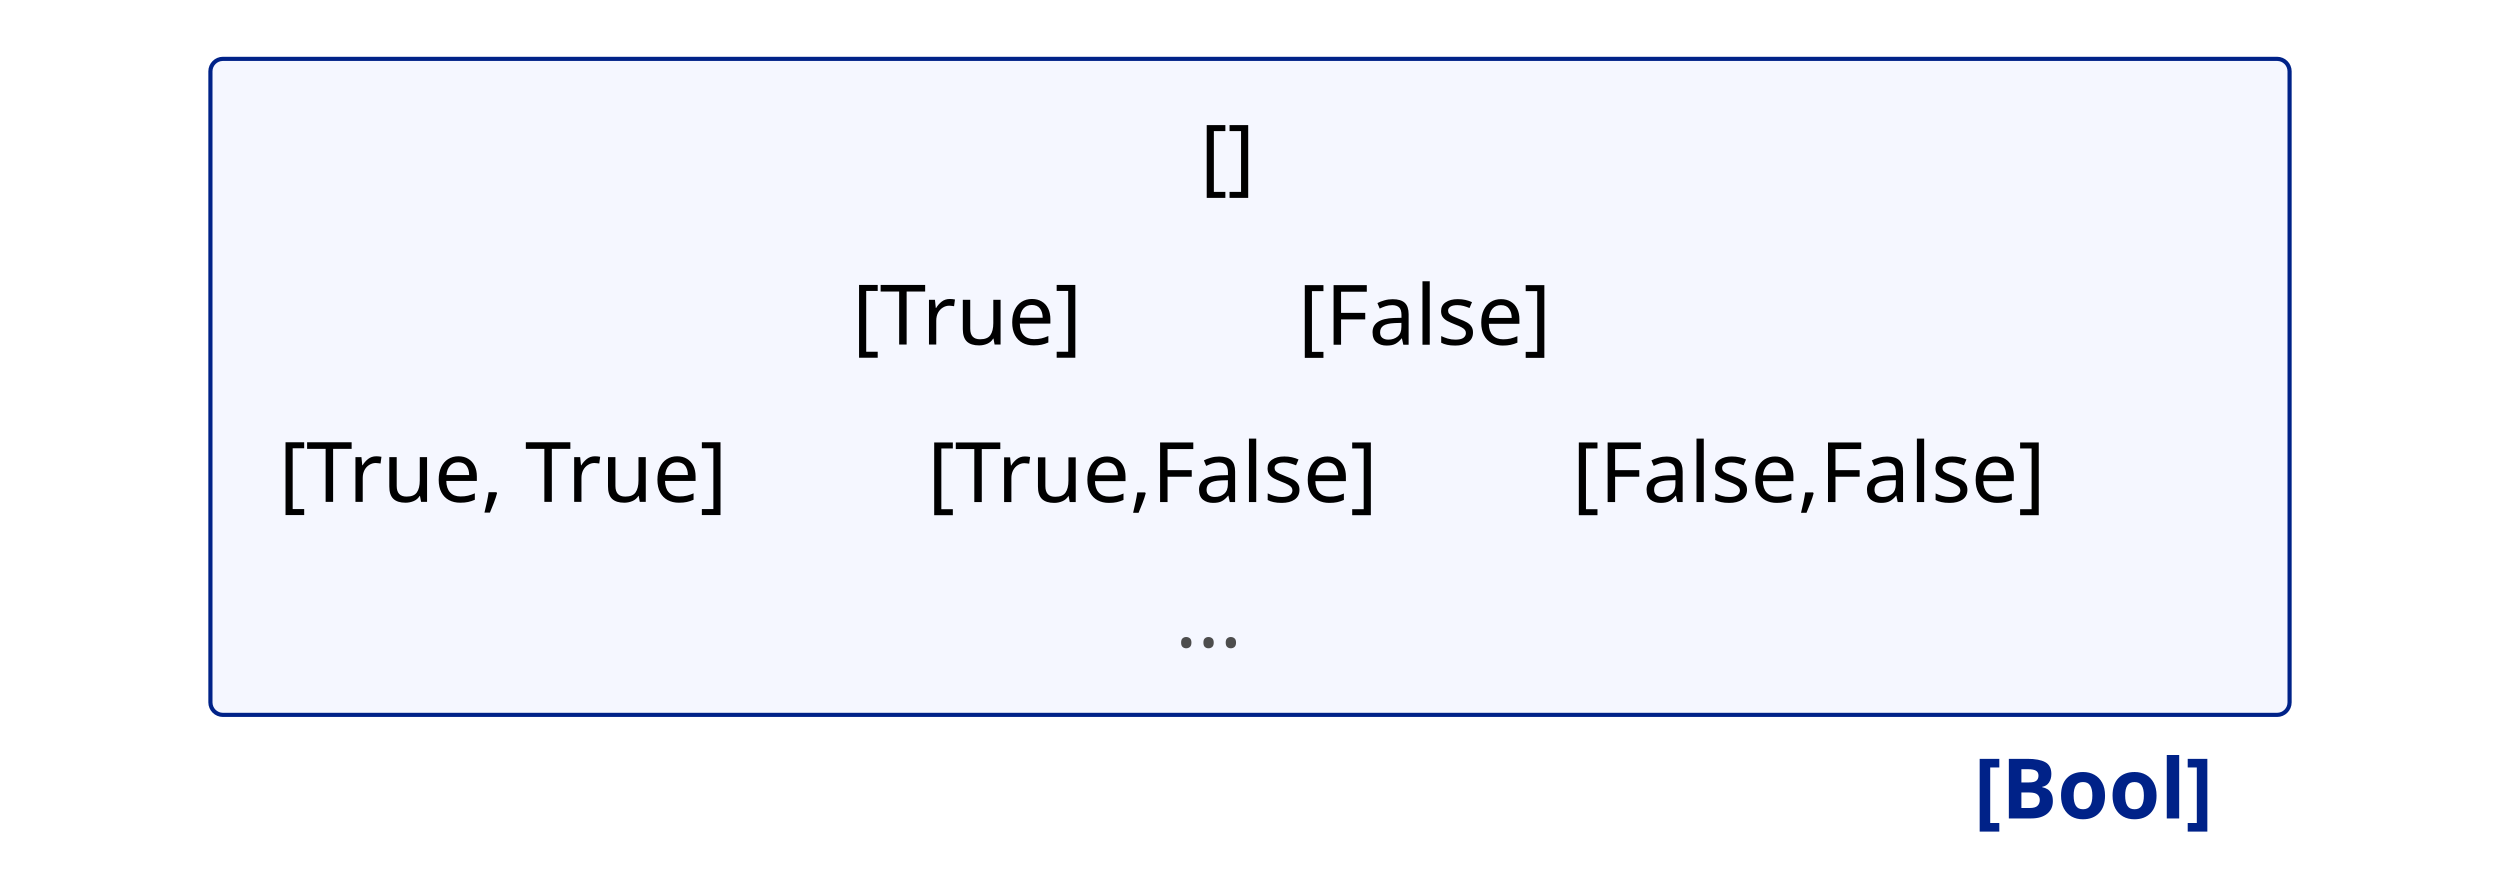
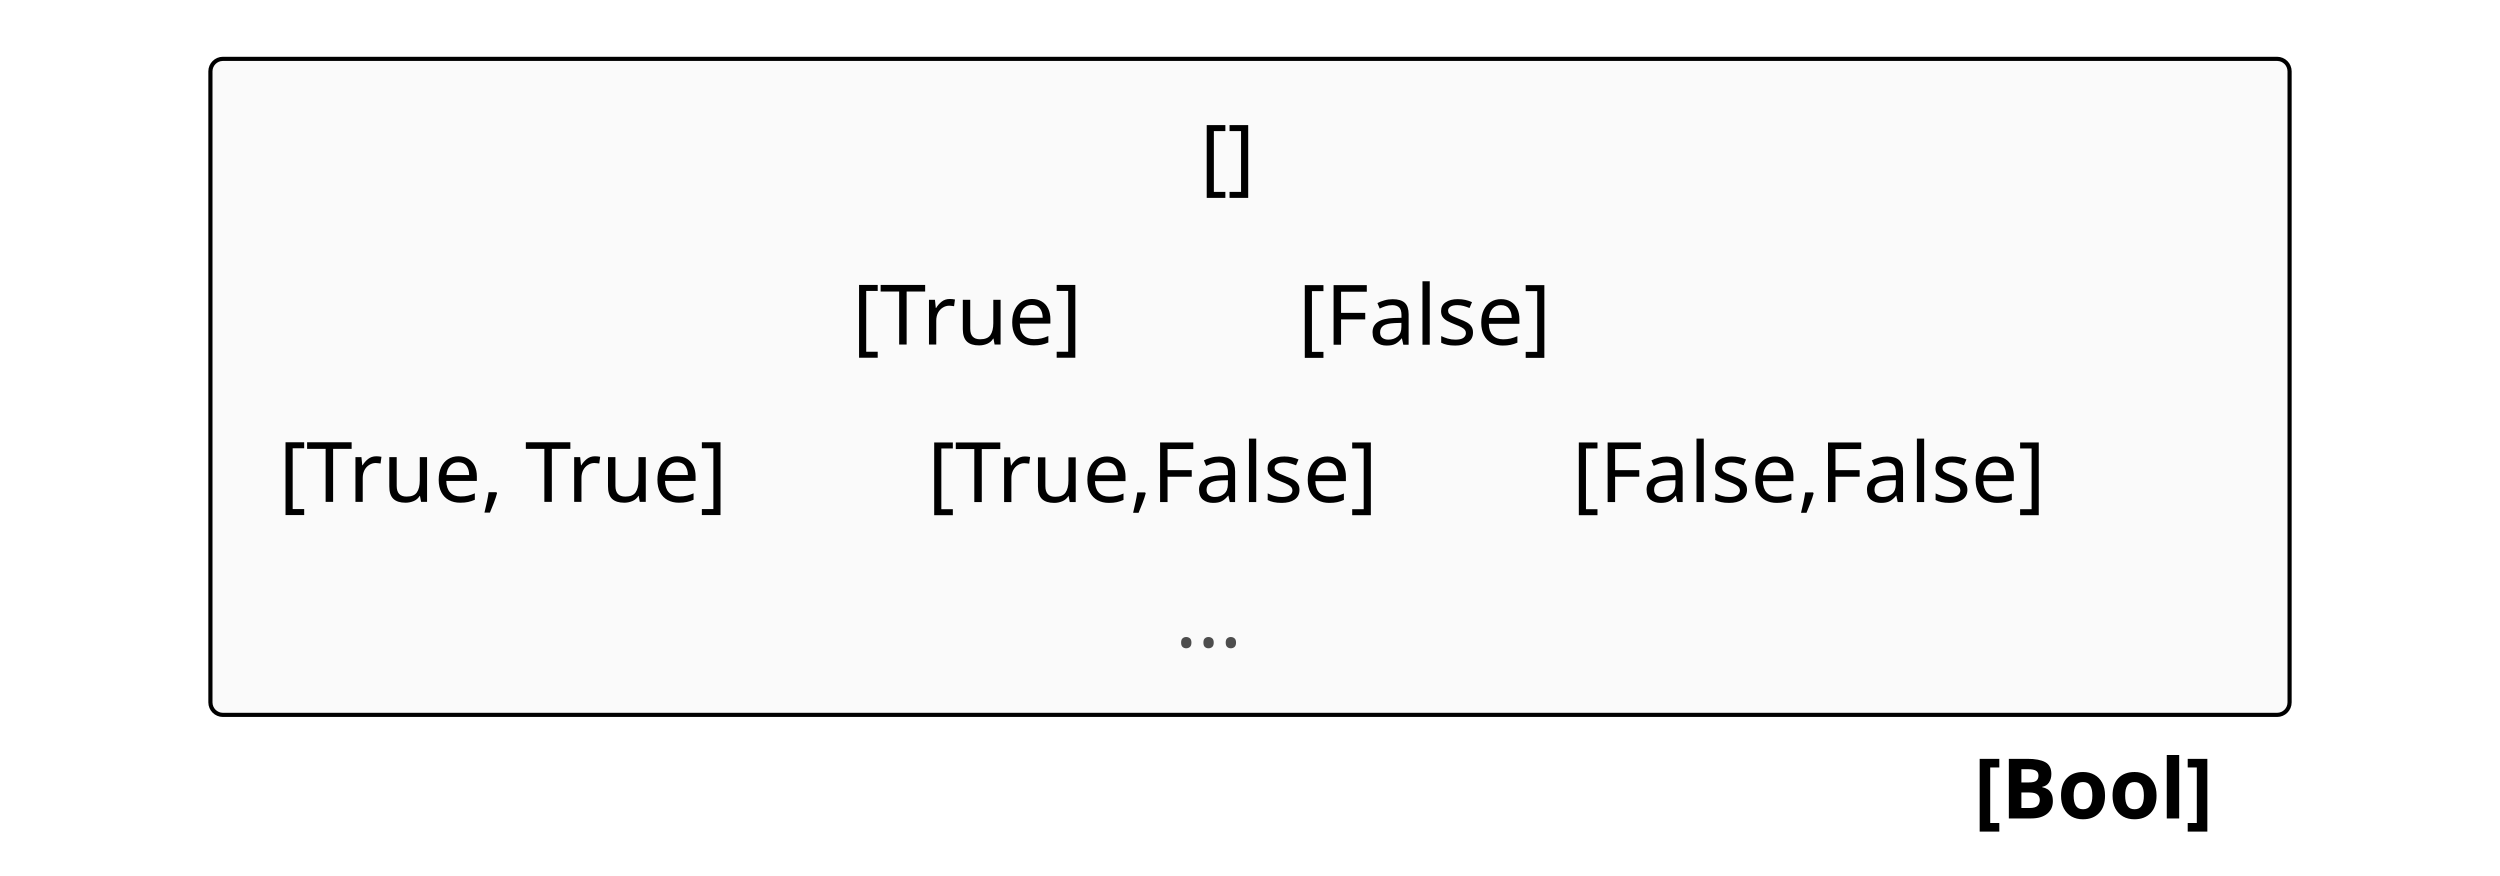
<svg xmlns="http://www.w3.org/2000/svg" width="600" height="210" viewBox="0 0 600 210" version="1.1" id="svg5">
  <defs id="defs2" />
-   <rect style="fill:#f5f7ff;fill-opacity:1;stroke:#002288;stroke-width:1;stroke-linecap:round;stroke-dasharray:none;stroke-opacity:1" id="rect286" width="499" height="157.446" x="50.5" y="14.126" rx="3" ry="3" />
-   <text xml:space="preserve" style="font-style:normal;font-variant:normal;font-weight:600;font-stretch:normal;font-size:20px;font-family:'Source Code Pro';-inkscape-font-specification:'Source Code Pro Semi-Bold';fill:#002288;fill-opacity:1;stroke:none;stroke-width:0.529;stroke-linecap:round;stroke-dasharray:none;stroke-opacity:1" x="474.511" y="196.099" id="text1004" transform="scale(0.9983293,1.001674)">
-     <tspan id="tspan1002" style="font-style:normal;font-variant:normal;font-weight:600;font-stretch:normal;font-size:20px;font-family:'Source Code Pro';-inkscape-font-specification:'Source Code Pro Semi-Bold';fill:#002288;fill-opacity:1;stroke:none;stroke-width:0.529" x="474.511" y="196.099">[Bool]</tspan>
+   <rect style="fill:#fafafa;fill-opacity:1;stroke:#000000;stroke-width:1;stroke-linecap:round;stroke-dasharray:none;stroke-opacity:1" id="rect286" width="499" height="157.446" x="50.5" y="14.126" rx="3" ry="3" />
+   <text xml:space="preserve" style="font-style:normal;font-variant:normal;font-weight:600;font-stretch:normal;font-size:20px;font-family:'Source Code Pro';-inkscape-font-specification:'Source Code Pro Semi-Bold';fill:#000000;fill-opacity:1;stroke:none;stroke-width:0.529;stroke-linecap:round;stroke-dasharray:none;stroke-opacity:1" x="474.511" y="196.099" id="text1004" transform="scale(0.9983293,1.001674)">
+     <tspan id="tspan1002" style="font-style:normal;font-variant:normal;font-weight:600;font-stretch:normal;font-size:20px;font-family:'Source Code Pro';-inkscape-font-specification:'Source Code Pro Semi-Bold';fill:#000000;fill-opacity:1;stroke:none;stroke-width:0.529" x="474.511" y="196.099">[Bool]</tspan>
  </text>
  <g id="g549" transform="translate(-3.971232,2.166118)">
    <text xml:space="preserve" style="font-style:normal;font-variant:normal;font-weight:normal;font-stretch:normal;font-size:20px;font-family:'Source Code Pro';-inkscape-font-specification:'Source Code Pro';fill:#000000;fill-opacity:1;stroke:none;stroke-width:0.529;stroke-linecap:round;stroke-dasharray:none;stroke-opacity:1" x="292.48" y="42.094" id="text448" transform="scale(0.9983293,1.001674)">
      <tspan id="tspan446" style="font-style:normal;font-variant:normal;font-weight:normal;font-stretch:normal;font-size:20px;font-family:'Source Code Pro';-inkscape-font-specification:'Source Code Pro';fill:#000000;fill-opacity:1;stroke:none;stroke-width:0.529" x="292.48" y="42.094">[]</tspan>
    </text>
    <g id="g522" transform="translate(7.694162,-0.03913169)">
      <text xml:space="preserve" style="font-style:normal;font-variant:normal;font-weight:normal;font-stretch:normal;font-size:20px;font-family:'Source Code Pro';-inkscape-font-specification:'Source Code Pro';fill:#000000;fill-opacity:1;stroke:none;stroke-width:0.529;stroke-linecap:round;stroke-dasharray:none;stroke-opacity:1" x="201.194" y="80.435" id="text1831" transform="scale(0.9983293,1.001674)">
        <tspan id="tspan1829" style="font-style:normal;font-variant:normal;font-weight:normal;font-stretch:normal;font-size:20px;font-family:'Source Code Pro';-inkscape-font-specification:'Source Code Pro';fill:#000000;fill-opacity:1;stroke:none;stroke-width:0.529" x="201.194" y="80.435">[True]</tspan>
      </text>
      <text xml:space="preserve" style="font-style:normal;font-variant:normal;font-weight:normal;font-stretch:normal;font-size:20px;font-family:'Source Code Pro';-inkscape-font-specification:'Source Code Pro';fill:#000000;fill-opacity:1;stroke:none;stroke-width:0.529;stroke-linecap:round;stroke-dasharray:none;stroke-opacity:1" x="308.352" y="80.475" id="text452" transform="scale(0.9983293,1.001674)">
        <tspan id="tspan450" style="font-style:normal;font-variant:normal;font-weight:normal;font-stretch:normal;font-size:20px;font-family:'Source Code Pro';-inkscape-font-specification:'Source Code Pro';fill:#000000;fill-opacity:1;stroke:none;stroke-width:0.529" x="308.352" y="80.475">[False]</tspan>
      </text>
    </g>
    <text xml:space="preserve" style="font-style:normal;font-variant:normal;font-weight:normal;font-stretch:normal;font-size:20px;font-family:'Source Code Pro';-inkscape-font-specification:'Source Code Pro';fill:#4d4d4d;fill-opacity:1;stroke:none;stroke-width:0.529;stroke-linecap:round;stroke-dasharray:none;stroke-opacity:1" x="286.48" y="152.889" id="text1155" transform="scale(0.9983293,1.001674)">
      <tspan id="tspan1153" x="286.48" y="152.889" style="font-size:20px;fill:#4d4d4d;fill-opacity:1;stroke-width:0.529">
        <tspan id="tspan1151" style="font-style:normal;font-variant:normal;font-weight:normal;font-stretch:normal;font-size:20px;font-family:'Source Code Pro';-inkscape-font-specification:'Source Code Pro';fill:#4d4d4d;fill-opacity:1;stroke:none;stroke-width:0.529" x="286.48" y="152.889">...</tspan>
      </tspan>
    </text>
    <g id="g530" transform="translate(-4.131044,1.633992)">
      <text xml:space="preserve" style="font-style:normal;font-variant:normal;font-weight:normal;font-stretch:normal;font-size:20px;font-family:'Source Code Pro';-inkscape-font-specification:'Source Code Pro';fill:#000000;fill-opacity:1;stroke:none;stroke-width:0.529;stroke-linecap:round;stroke-dasharray:none;stroke-opacity:1" x="75.163" y="116.456" id="text444" transform="scale(0.9983293,1.001674)">
        <tspan id="tspan442" style="font-style:normal;font-variant:normal;font-weight:normal;font-stretch:normal;font-size:20px;font-family:'Source Code Pro';-inkscape-font-specification:'Source Code Pro';fill:#000000;fill-opacity:1;stroke:none;stroke-width:0.529" x="75.163" y="116.456">[True, True]</tspan>
      </text>
      <text xml:space="preserve" style="font-style:normal;font-variant:normal;font-weight:normal;font-stretch:normal;font-size:20px;font-family:'Source Code Pro';-inkscape-font-specification:'Source Code Pro';white-space:pre;inline-size:170.129;display:inline;fill:#000000;fill-opacity:1;stroke:none;stroke-width:0.529;stroke-linecap:round;stroke-dasharray:none;stroke-opacity:1" x="311.262" y="120.257" id="text512" transform="matrix(0.9983293,0,0,1.001674,-80.02494,-3.766872)">
-         <tspan x="311.262" y="120.257" id="tspan631">[True,False]</tspan>
+         <tspan x="311.262" y="120.257" id="tspan1">[True,False]</tspan>
      </text>
      <text xml:space="preserve" style="font-style:normal;font-variant:normal;font-weight:normal;font-stretch:normal;font-size:20px;font-family:'Source Code Pro';-inkscape-font-specification:'Source Code Pro';white-space:pre;inline-size:170.129;display:inline;fill:#000000;fill-opacity:1;stroke:none;stroke-width:0.529;stroke-linecap:round;stroke-dasharray:none;stroke-opacity:1" x="311.262" y="120.257" id="text516" transform="matrix(0.9983293,0,0,1.001674,74.6864,-3.766872)">
-         <tspan x="311.262" y="120.257" id="tspan633">[False,False]</tspan>
+         <tspan x="311.262" y="120.257" id="tspan2">[False,False]</tspan>
      </text>
    </g>
  </g>
</svg>
